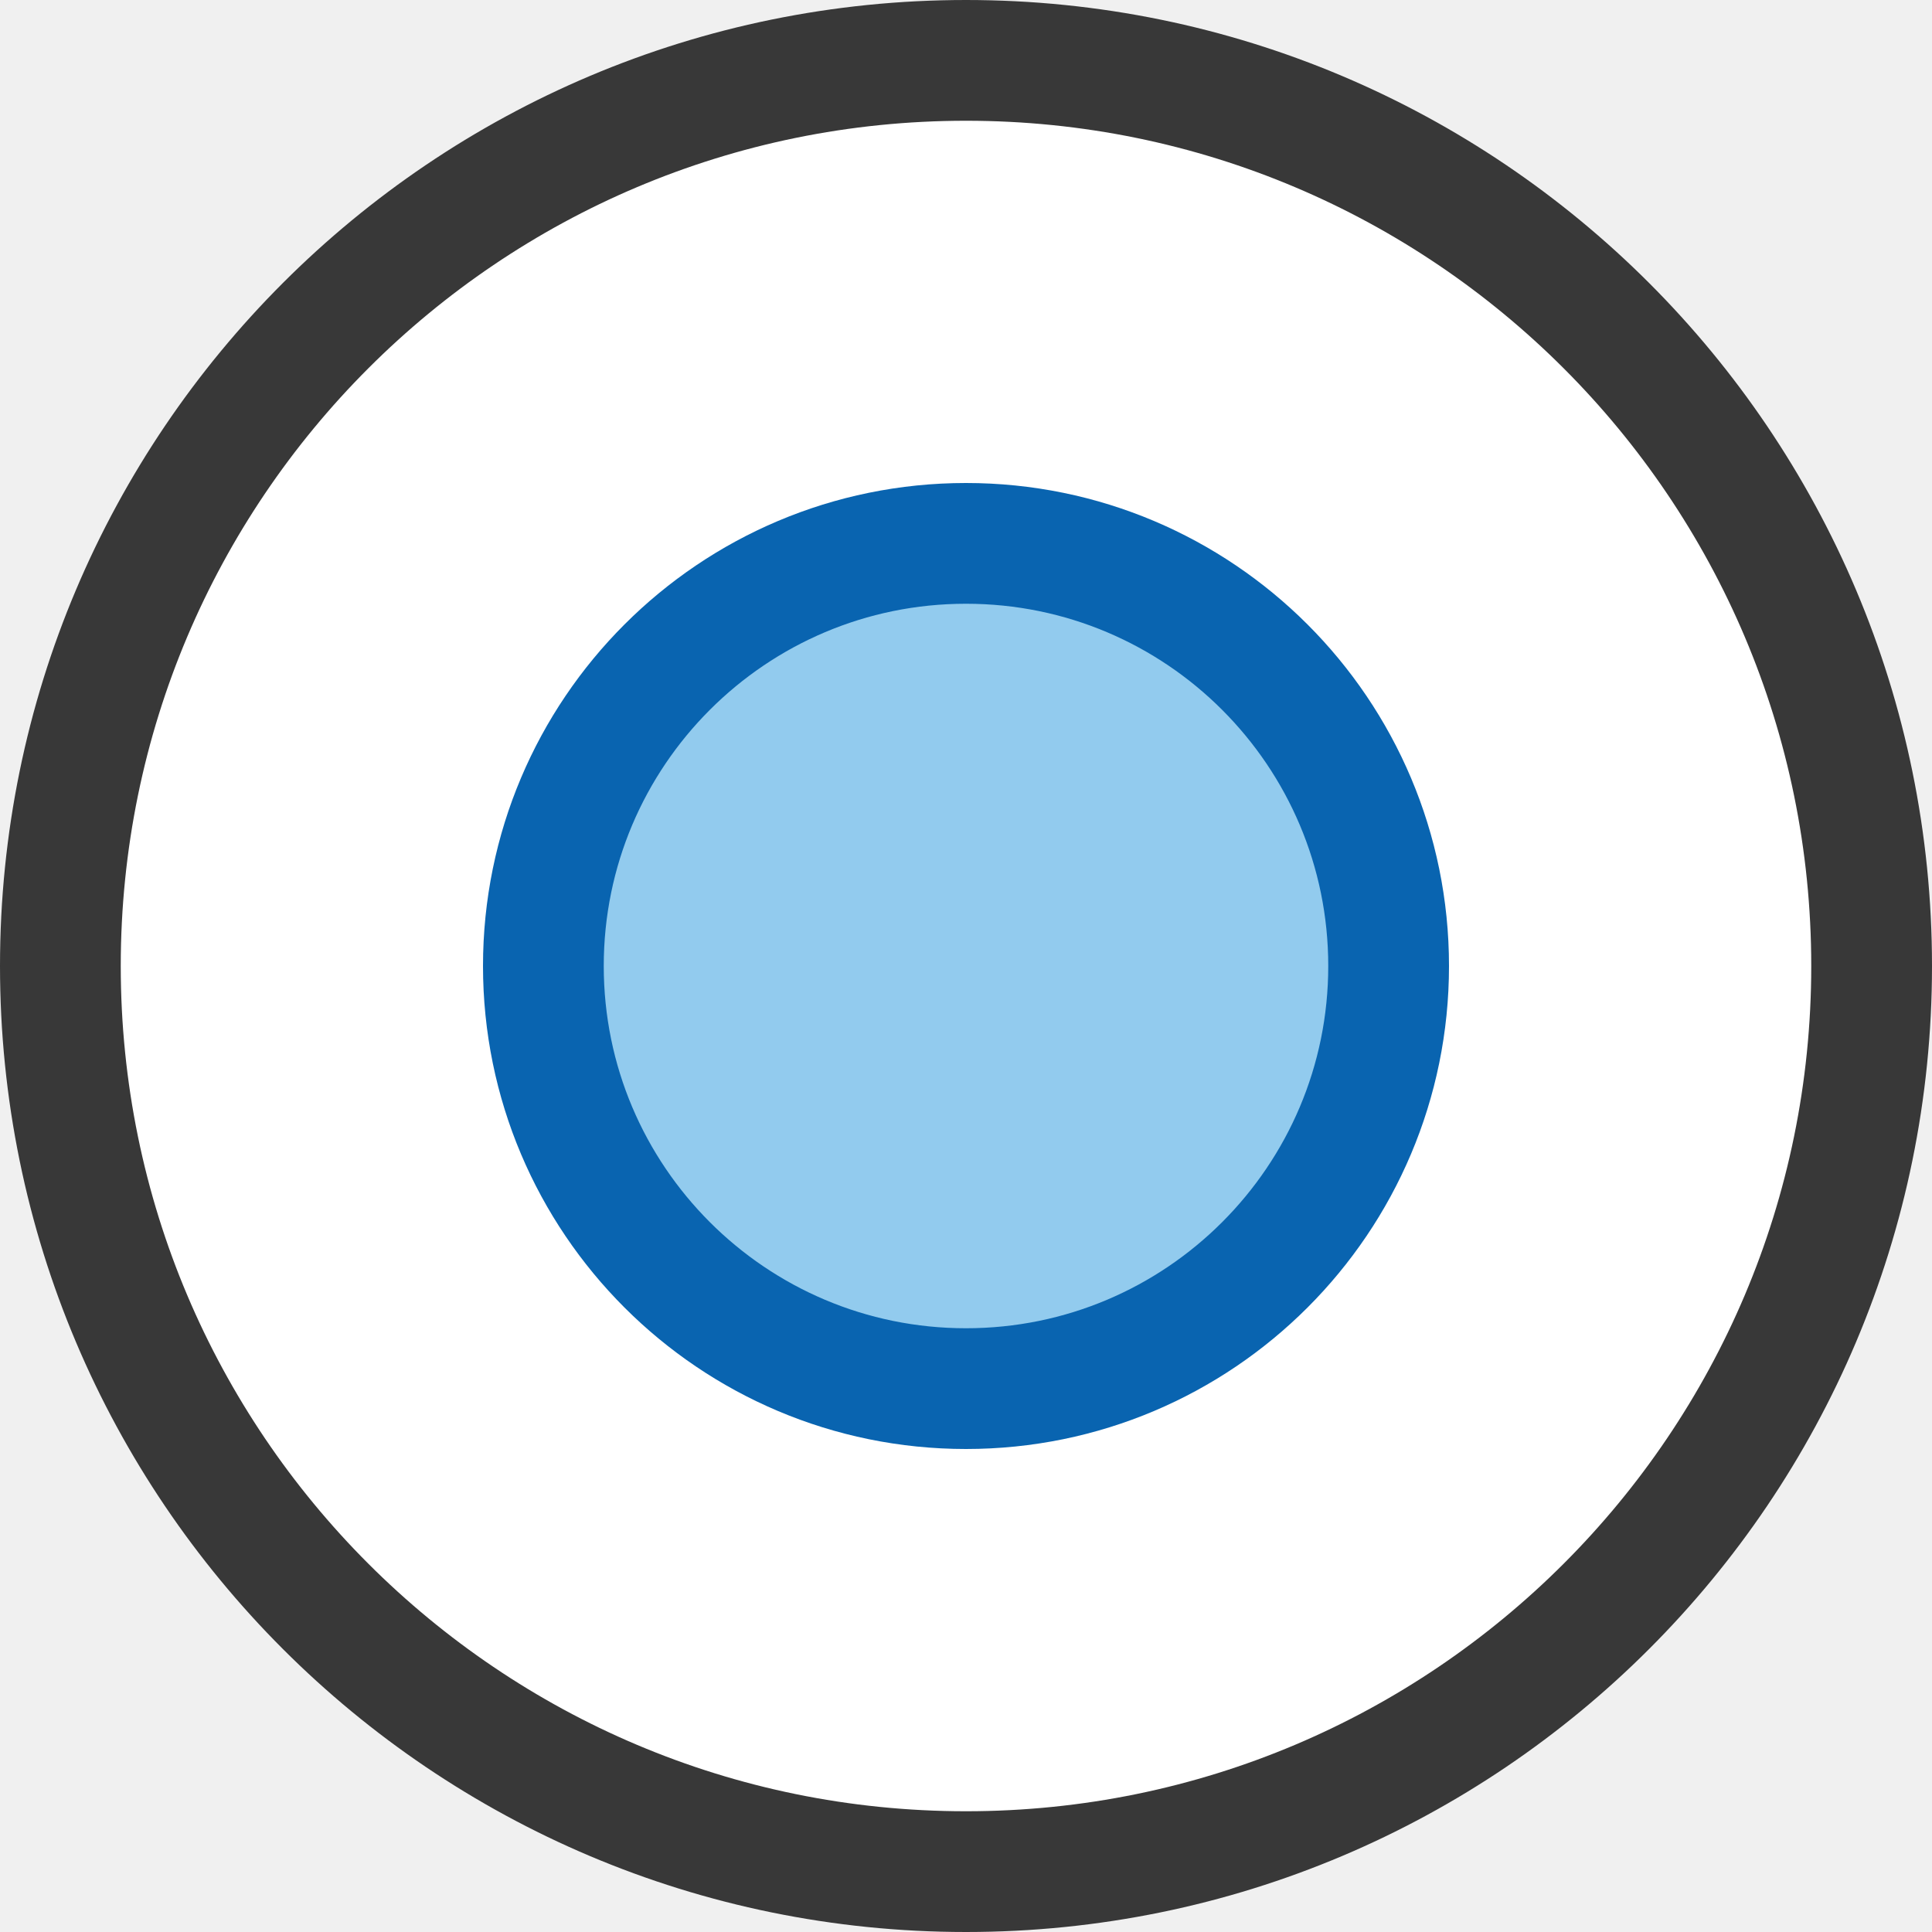
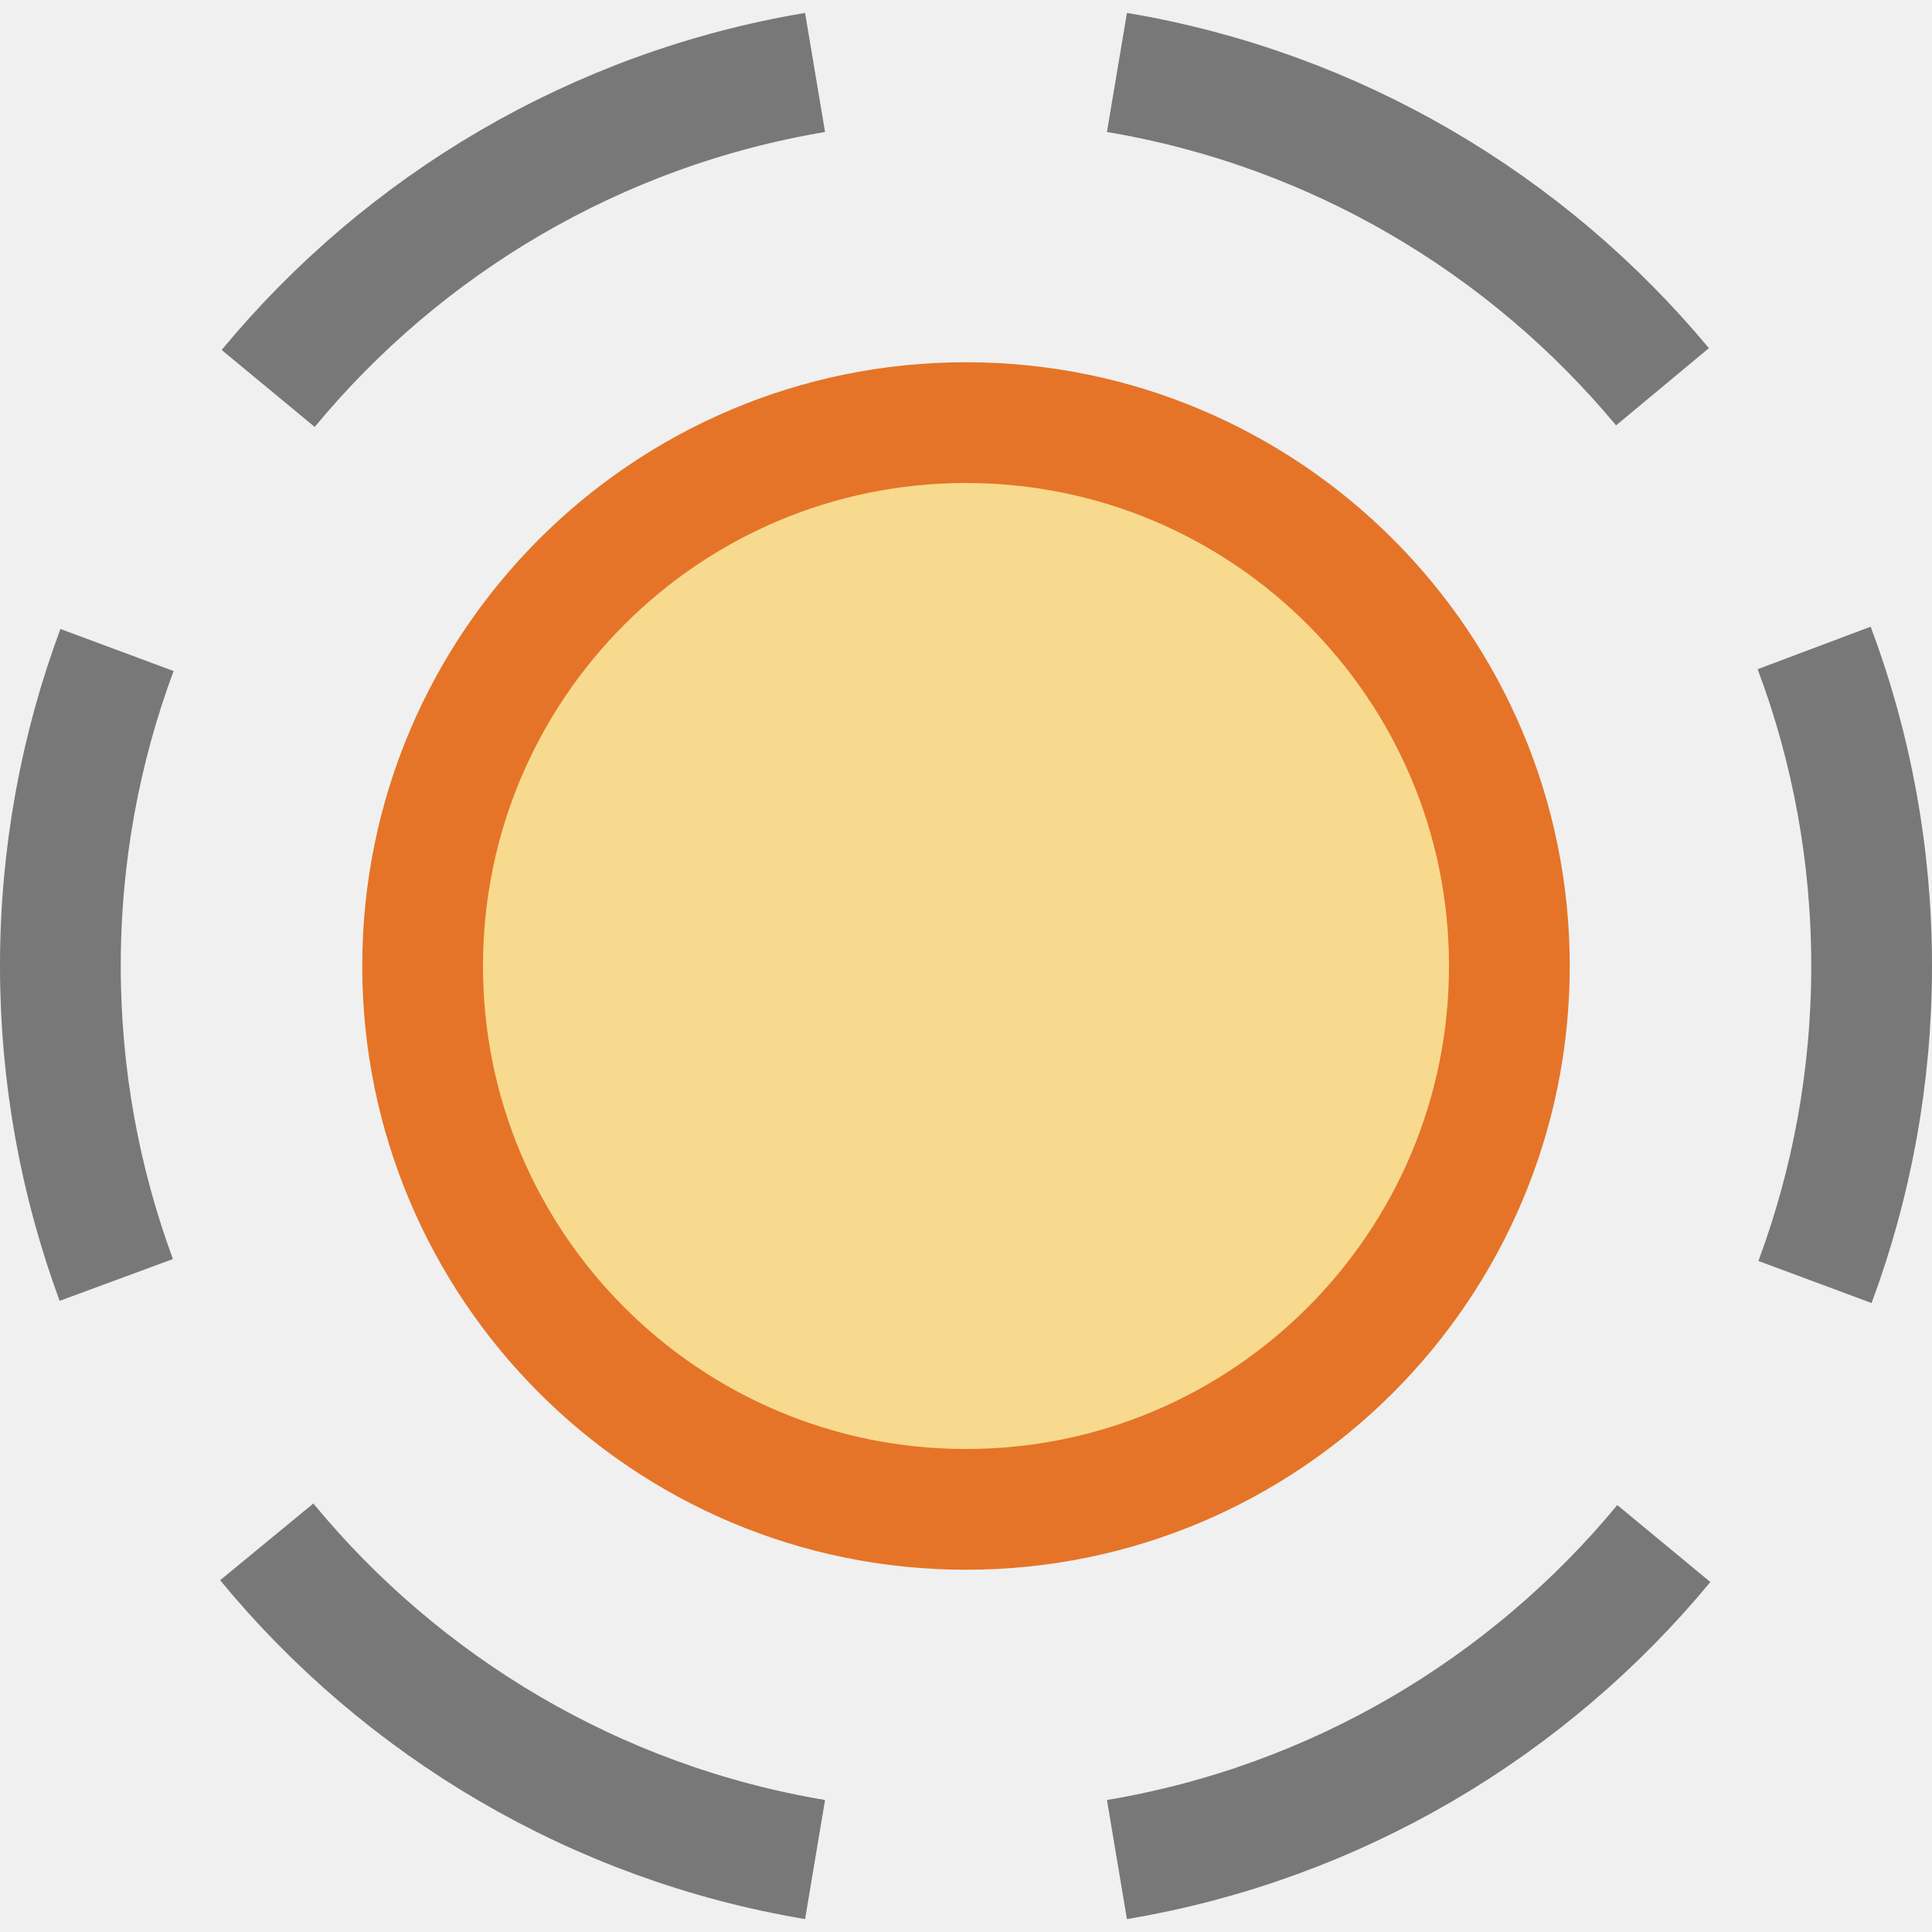
<svg xmlns="http://www.w3.org/2000/svg" version="1.1" id="Layer_1" x="0px" y="0px" width="16px" height="16px" viewBox="0 0 16 16" enable-background="new 0 0 16 16" xml:space="preserve">
  <g id="icon">
-     <circle cx="8" cy="8" r="7.5" fill="#FFFFFF" stroke="#383838" stroke-width="1" stroke-miterlimit="10" />
-     <circle cx="8" cy="8" r="3.5" fill="#92CBEE" stroke="#0964B0" stroke-width="1" stroke-linecap="round" stroke-miterlimit="10" />
+     <path d="M8,3.5c2.485,0,4.5,2.015,4.5,4.5s-2.015,4.5,-4.5,4.5c-2.485,0,-4.5,-2.015,-4.5,-4.5S5.515,3.5,8,3.5z" fill="#F7DA8E" stroke="#E57428" stroke-width="1" stroke-miterlimit="10" />
+     <path d="M9.25,0.6c1.807,0.303,3.395,1.253,4.518,2.603M15.031,10.617C15.334,9.802,15.5,8.921,15.5,8c0,-0.927,-0.168,-1.815,-0.476,-2.634M6.75,0.6C4.937,0.904,3.344,1.859,2.221,3.217M9.25,15.4c1.813,-0.304,3.406,-1.259,4.529,-2.617M0.969,5.383C0.666,6.198,0.5,7.079,0.5,8c0,0.914,0.164,1.79,0.463,2.6M2.209,12.769C3.333,14.134,4.931,15.095,6.75,15.4" fill="none" stroke="#787878" stroke-width="1" stroke-miterlimit="10" />
  </g>
</svg>
